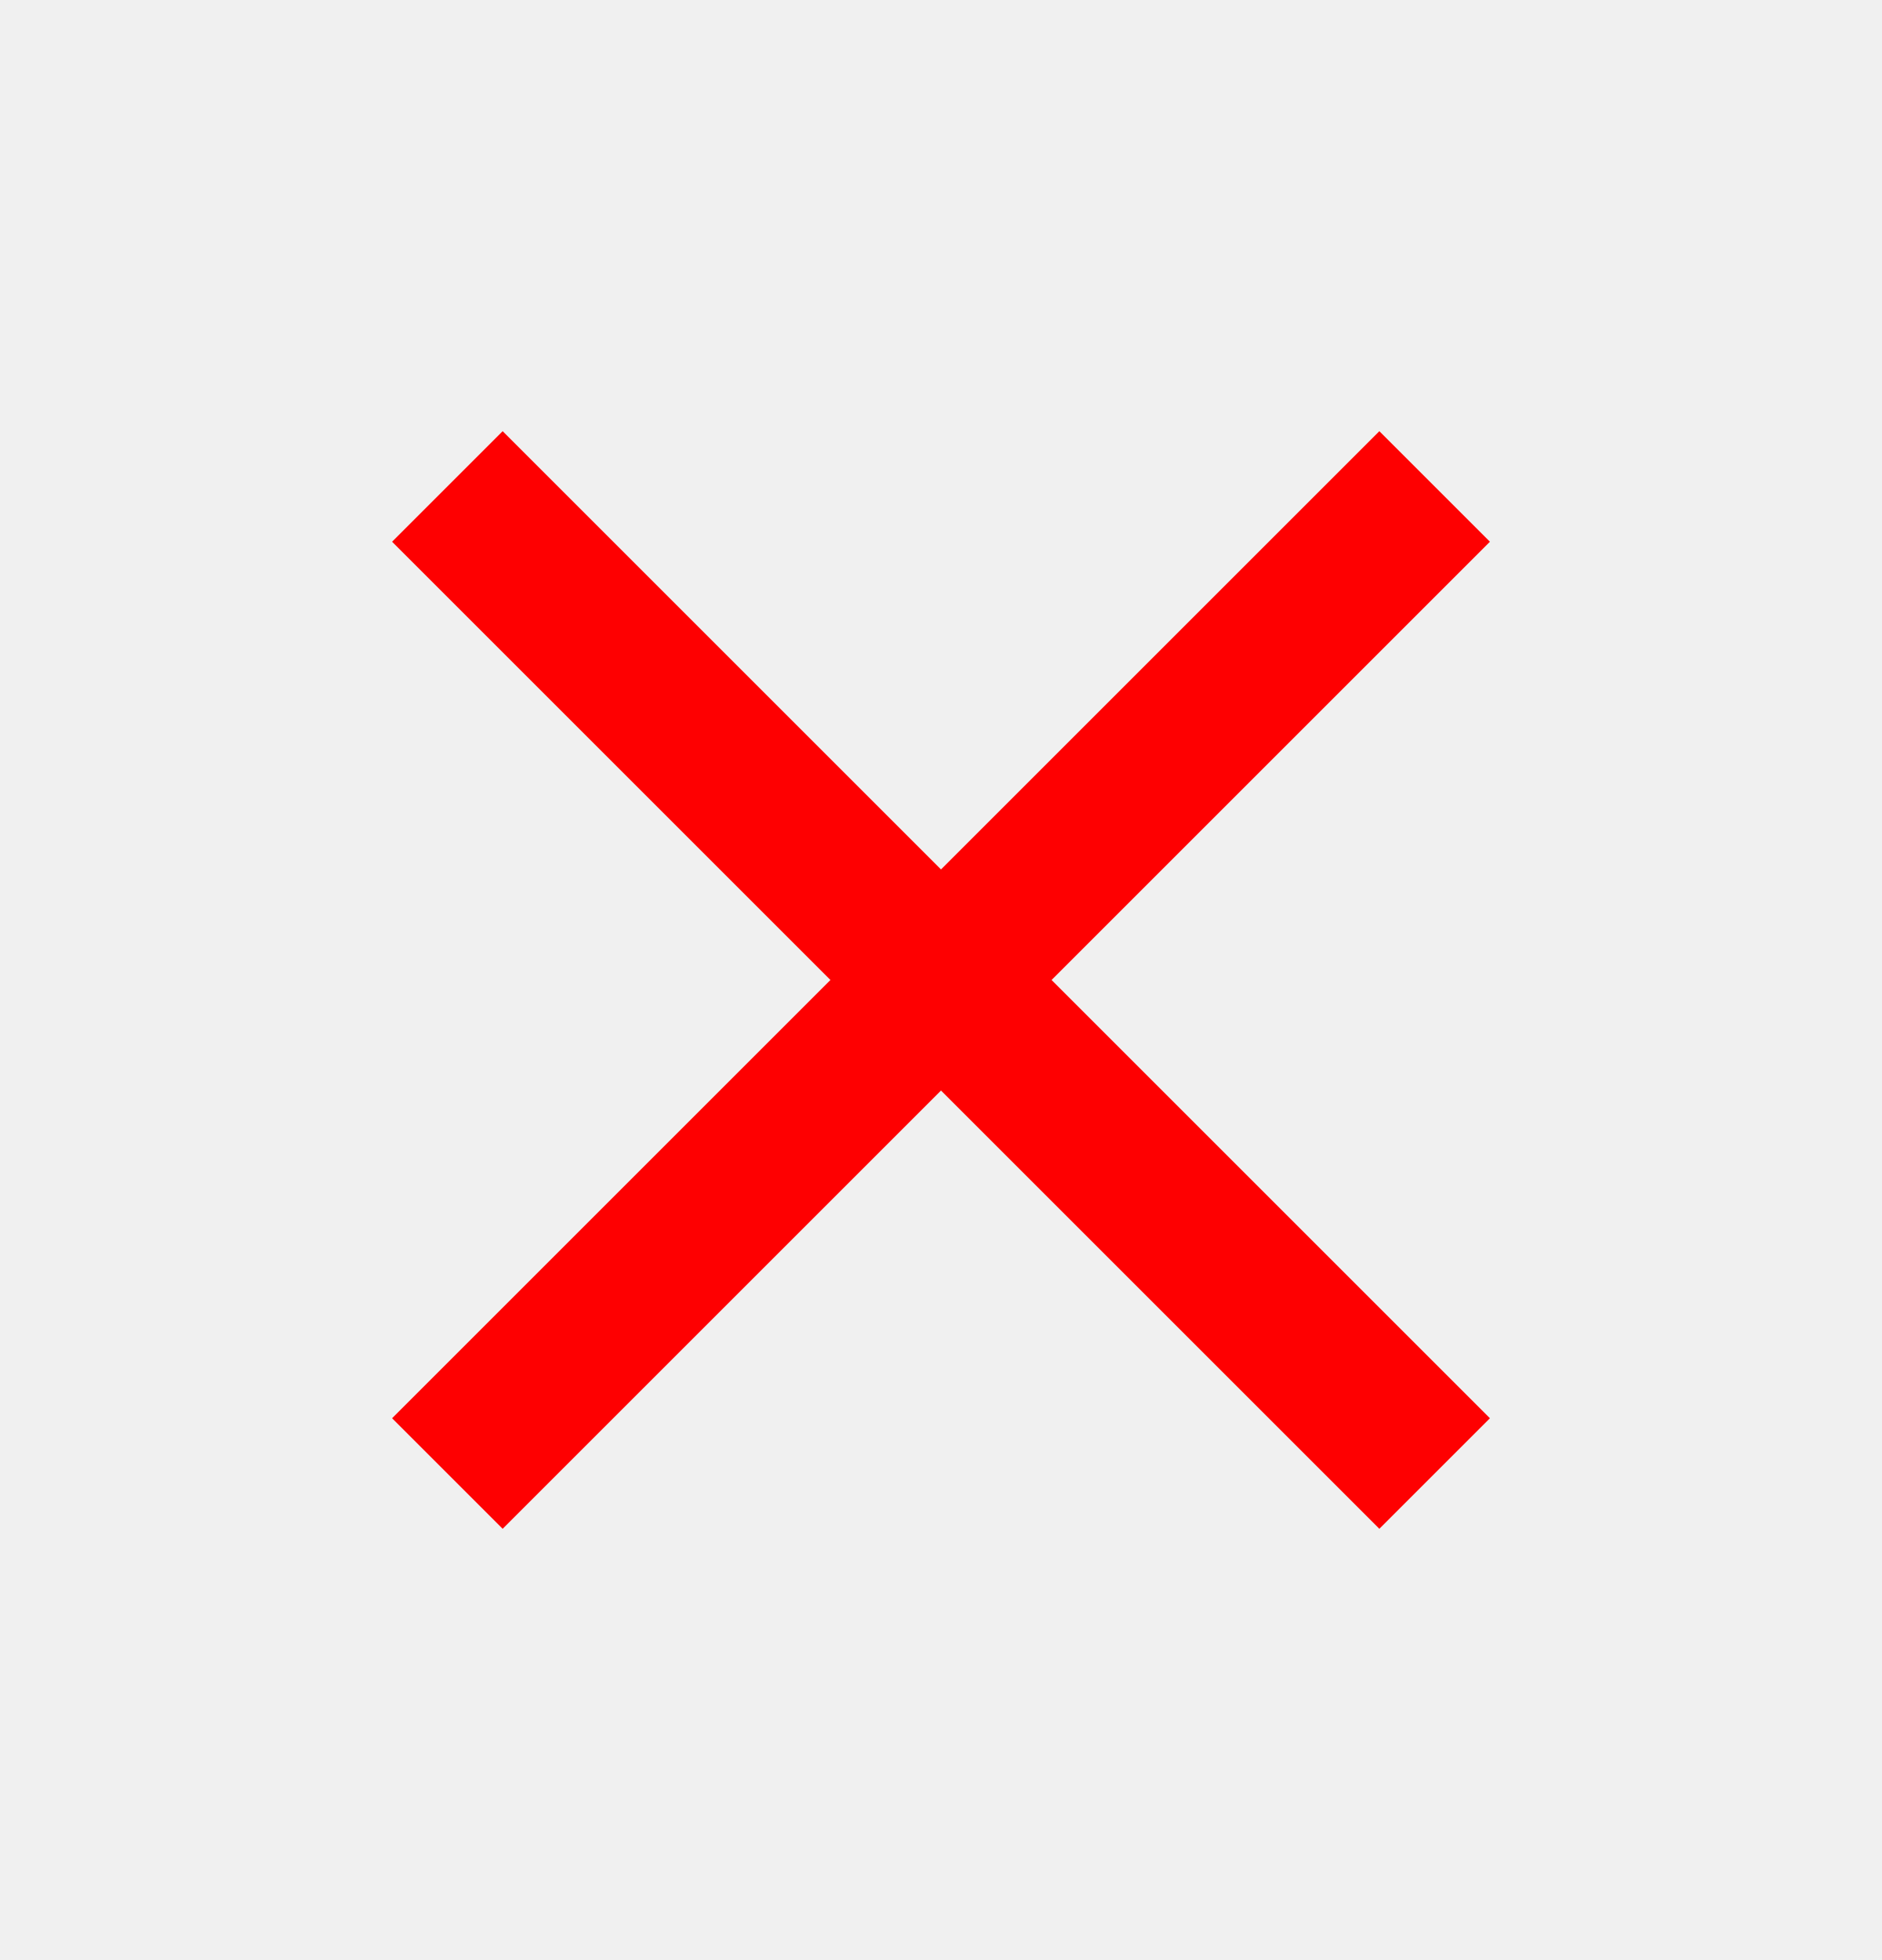
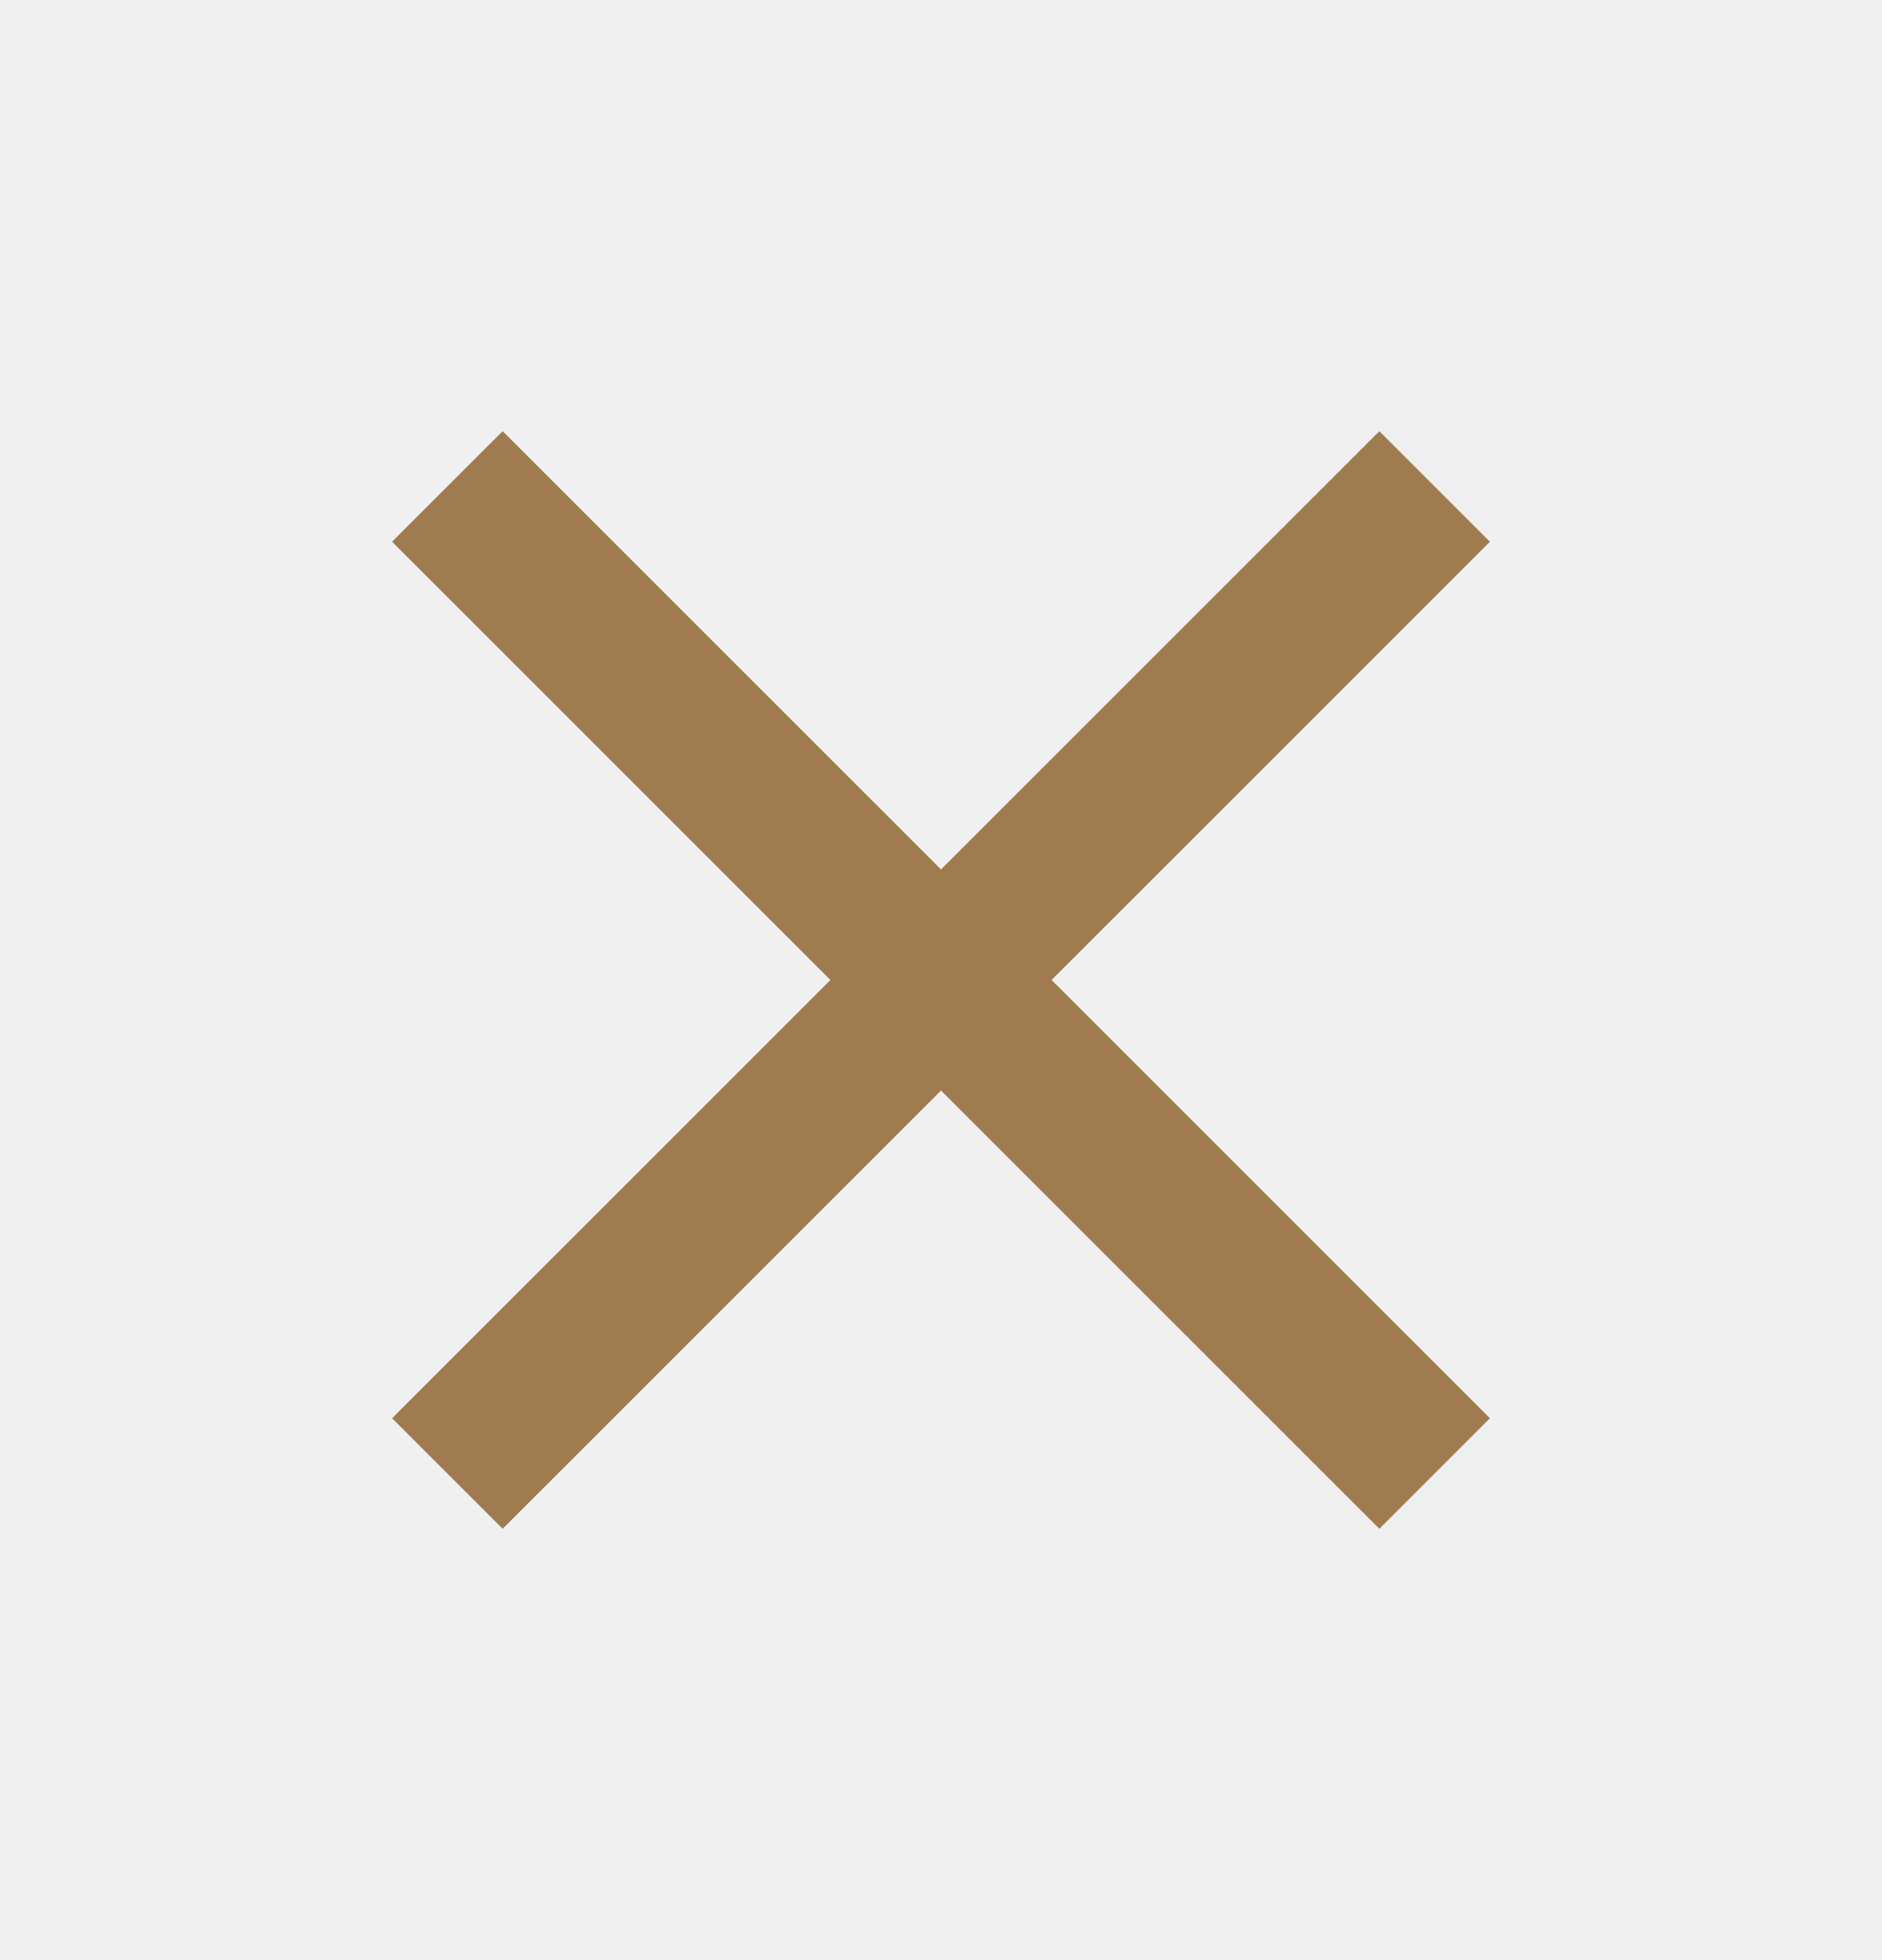
<svg xmlns="http://www.w3.org/2000/svg" width="24" height="25" viewBox="0 0 24 25" fill="none">
  <g clip-path="url(#clip0_631_2091)">
-     <path d="M19 6.91L17.59 5.5L12 11.09L6.41 5.5L5 6.91L10.59 12.5L5 18.09L6.41 19.5L12 13.91L17.59 19.5L19 18.09L13.41 12.5L19 6.91Z" fill="#FE0001" />
+     <path d="M19 6.91L17.59 5.5L12 11.09L6.41 5.5L5 6.91L10.59 12.5L5 18.09L6.41 19.5L12 13.91L17.59 19.5L19 18.09L13.41 12.5L19 6.91Z" fill="#a07b4f" />
  </g>
  <defs>
    <clipPath id="clip0_631_2091">
      <rect width="24" height="24" fill="white" transform="translate(0 0.5)" />
    </clipPath>
  </defs>
</svg>
